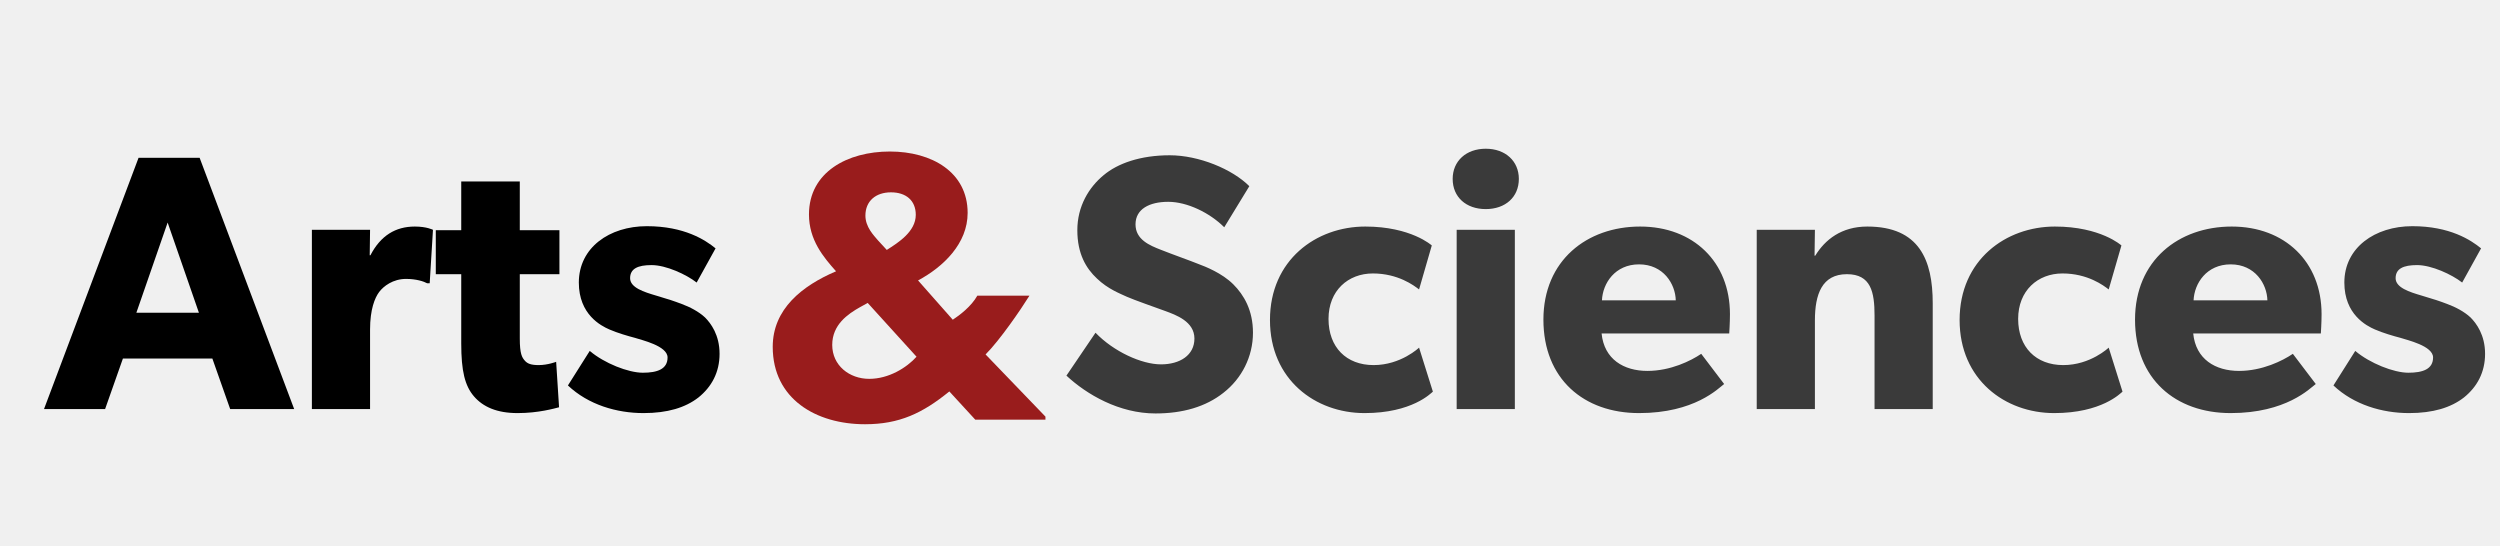
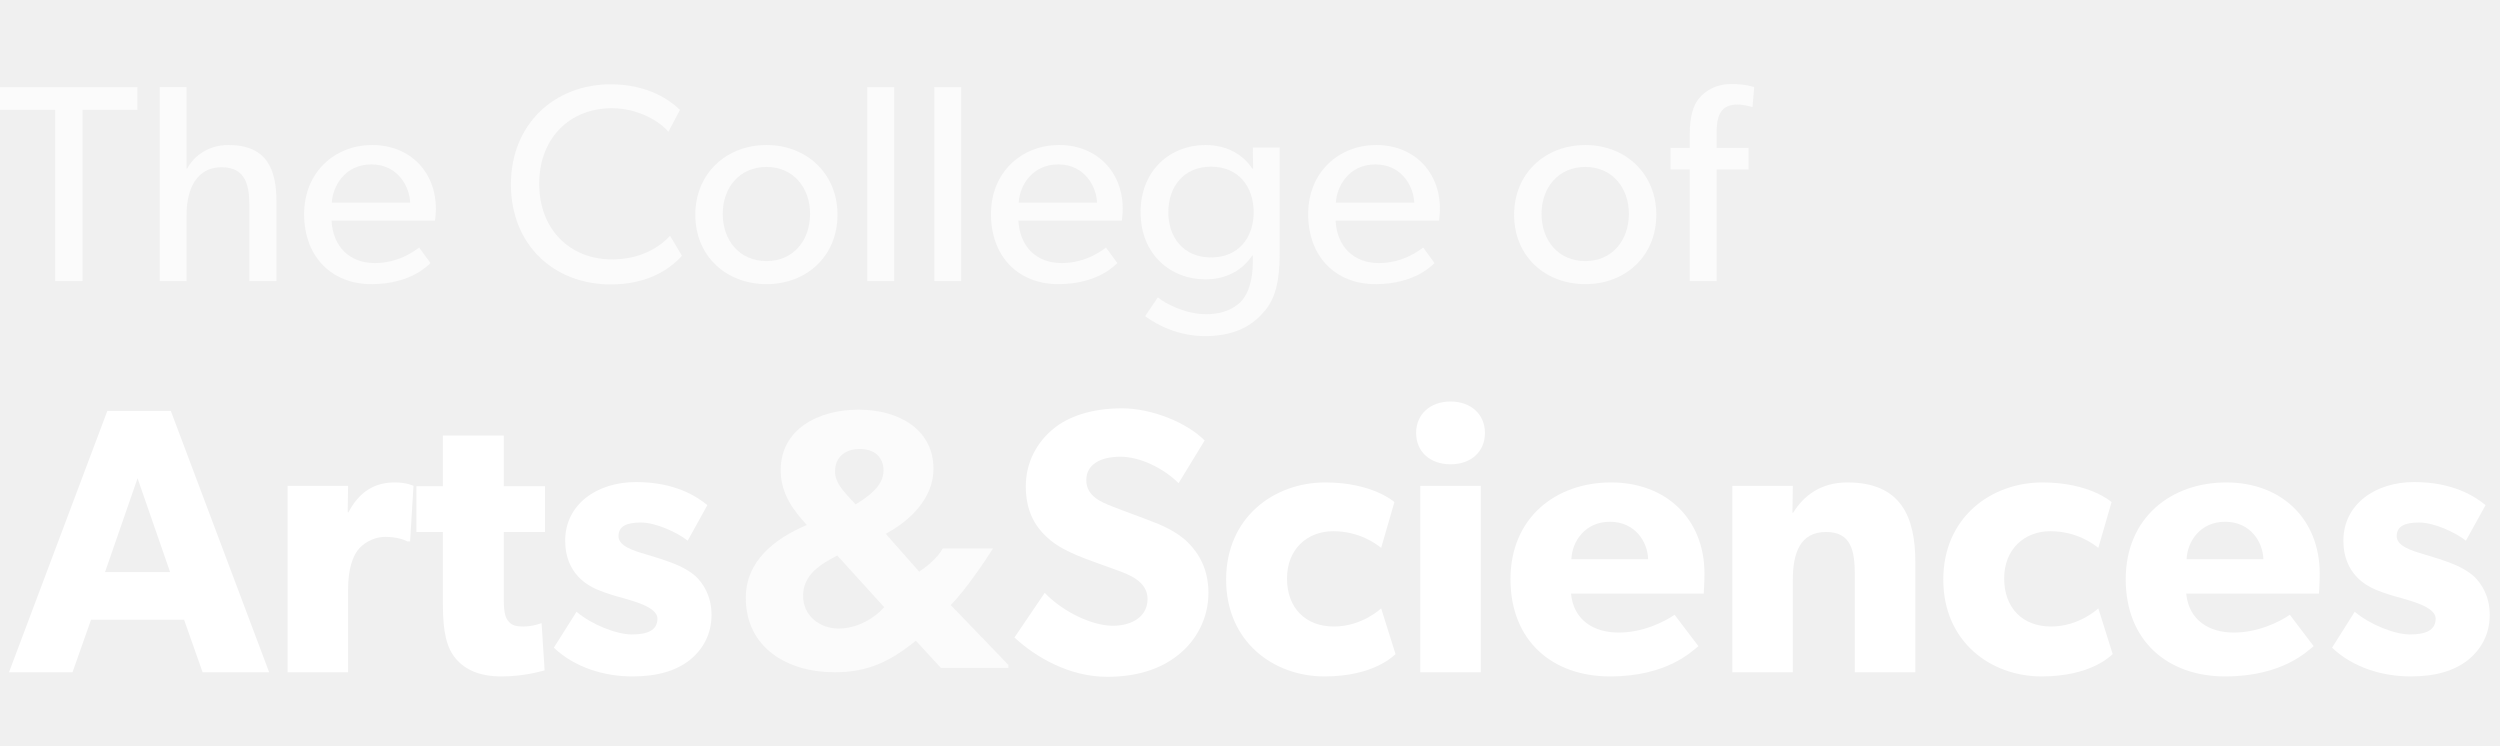
- <svg xmlns="http://www.w3.org/2000/svg" width="165" height="36" viewBox="0 0 165 36" fill="none">
-   <path d="M82.696 21.96C82.696 20.472 82.096 19.464 81.4 18.768C80.656 18.024 79.552 17.592 79.096 17.424C78.568 17.208 77.344 16.776 76.624 16.488C75.88 16.2 74.944 15.816 74.944 14.808C74.944 13.8 75.856 13.32 77.104 13.32C78.352 13.32 79.84 14.04 80.8 15L82.456 12.288C81.328 11.16 79.12 10.248 77.2 10.248C75.28 10.248 73.768 10.776 72.832 11.568C71.872 12.36 71.104 13.608 71.104 15.192C71.104 16.752 71.68 17.712 72.4 18.384C73.12 19.08 73.96 19.392 74.368 19.584C74.92 19.824 76.168 20.256 76.888 20.52C77.608 20.784 78.832 21.216 78.832 22.344C78.832 23.448 77.872 24.048 76.624 24.048C75.352 24.048 73.504 23.208 72.304 21.96L70.384 24.792C71.728 26.04 73.864 27.288 76.264 27.288C78.04 27.288 79.576 26.856 80.752 25.92C81.952 24.984 82.696 23.544 82.696 21.96ZM93.658 22.944C93.658 22.944 92.458 24.096 90.658 24.096C88.858 24.096 87.682 22.92 87.682 21.048C87.682 19.176 88.978 18.048 90.61 18.048C92.266 18.048 93.322 18.84 93.658 19.104L94.498 16.2C94.498 16.2 93.13 14.952 90.106 14.952C86.866 14.952 83.818 17.16 83.818 21.12C83.818 25.056 86.818 27.264 90.058 27.264C93.202 27.264 94.45 25.944 94.57 25.848L93.658 22.944ZM100.244 11.808C100.244 10.632 99.356 9.816 98.06 9.816C96.764 9.816 95.876 10.632 95.876 11.808C95.876 13.008 96.764 13.8 98.06 13.8C99.356 13.8 100.244 13.008 100.244 11.808ZM99.98 15.168H96.14V27H99.98V15.168ZM114.177 20.736C114.177 17.28 111.753 14.952 108.249 14.952C104.745 14.952 101.865 17.184 101.865 21.096C101.865 25.008 104.529 27.264 108.177 27.264C111.849 27.264 113.409 25.632 113.793 25.344L112.281 23.352C111.609 23.808 110.265 24.48 108.729 24.48C107.169 24.48 105.873 23.712 105.705 22.008H114.129C114.129 22.008 114.177 21.312 114.177 20.736ZM105.729 19.824C105.777 18.696 106.593 17.448 108.177 17.448C109.785 17.448 110.577 18.744 110.601 19.824H105.729ZM127.56 20.016C127.56 17.16 126.672 14.952 123.24 14.952C121.536 14.952 120.456 15.816 119.808 16.872H119.76L119.784 15.168H115.944V27H119.784V21.144C119.784 19.44 120.24 18.096 121.896 18.096C123.48 18.096 123.72 19.272 123.72 20.832V27H127.56V20.016ZM139.174 22.944C139.174 22.944 137.974 24.096 136.174 24.096C134.374 24.096 133.198 22.92 133.198 21.048C133.198 19.176 134.494 18.048 136.126 18.048C137.782 18.048 138.838 18.84 139.174 19.104L140.014 16.2C140.014 16.2 138.646 14.952 135.622 14.952C132.382 14.952 129.334 17.16 129.334 21.12C129.334 25.056 132.334 27.264 135.574 27.264C138.718 27.264 139.966 25.944 140.086 25.848L139.174 22.944ZM153.224 20.736C153.224 17.28 150.8 14.952 147.296 14.952C143.792 14.952 140.912 17.184 140.912 21.096C140.912 25.008 143.576 27.264 147.224 27.264C150.896 27.264 152.456 25.632 152.84 25.344L151.328 23.352C150.656 23.808 149.312 24.48 147.776 24.48C146.216 24.48 144.92 23.712 144.752 22.008H153.176C153.176 22.008 153.224 21.312 153.224 20.736ZM144.776 19.824C144.824 18.696 145.64 17.448 147.224 17.448C148.832 17.448 149.624 18.744 149.648 19.824H144.776ZM164.015 23.352C164.015 22.104 163.439 21.336 163.055 20.952C162.647 20.568 162.047 20.256 161.519 20.064C161.015 19.872 160.655 19.752 159.839 19.512C159.023 19.272 158.111 18.984 158.111 18.36C158.111 17.736 158.615 17.496 159.527 17.496C160.487 17.496 161.831 18.12 162.503 18.648L163.751 16.392C163.079 15.84 161.687 14.928 159.215 14.928C156.743 14.928 154.727 16.344 154.727 18.648C154.727 20.76 156.191 21.504 156.743 21.744C157.295 21.984 157.967 22.176 158.423 22.296C158.855 22.44 160.583 22.824 160.583 23.592C160.583 24.36 159.911 24.6 158.951 24.6C157.991 24.6 156.407 23.976 155.447 23.16L154.007 25.44C155.351 26.712 157.223 27.264 158.999 27.264C160.583 27.264 161.759 26.904 162.623 26.232C163.487 25.536 164.015 24.576 164.015 23.352Z" fill="#3A3A3A" />
-   <path d="M69 27.497L65.048 23.393C65.979 22.462 67.364 20.448 67.943 19.516H64.502C64.108 20.224 63.322 20.814 62.883 21.102L60.592 18.509C62.278 17.603 63.864 16.067 63.864 14.053C63.864 11.359 61.498 10 58.729 10C55.934 10 53.392 11.359 53.392 14.154C53.392 15.841 54.348 16.973 55.179 17.905C52.938 18.861 51 20.397 51 22.89C51 26.338 53.87 28 57.092 28C59.358 28 60.894 27.27 62.656 25.835L64.368 27.698H69V27.497ZM60.441 14.179C60.441 15.287 59.282 16.017 58.527 16.495L57.948 15.866C57.671 15.539 57.117 14.985 57.117 14.229C57.117 13.273 57.797 12.694 58.804 12.694C59.786 12.694 60.441 13.222 60.441 14.179ZM60.491 23.544C59.836 24.274 58.653 25.004 57.369 25.004C56.06 25.004 54.927 24.123 54.927 22.764C54.927 21.429 55.959 20.724 56.765 20.271L57.269 19.994L60.491 23.544Z" fill="#991C1C" />
-   <path d="M13.176 10.416H9.144L2.904 27H6.936L8.112 23.664H14.016L15.192 27H19.416L13.176 10.416ZM9 20.64L11.064 14.688L13.128 20.64H9ZM28.576 15.168C28.576 15.168 28.169 14.952 27.377 14.952C26.105 14.952 25.12 15.552 24.448 16.848H24.401L24.424 15.168H20.584V27H24.424V21.744C24.424 20.424 24.736 19.656 25.024 19.272C25.312 18.888 25.936 18.408 26.8 18.408C27.473 18.408 27.977 18.576 28.192 18.696H28.36L28.576 15.168ZM36.922 15.192H34.306V11.976H30.442V15.192H28.762V18.096H30.442V22.68C30.442 24.48 30.682 25.464 31.282 26.16C31.882 26.856 32.794 27.264 34.162 27.264C35.554 27.264 36.61 26.952 36.898 26.88L36.706 23.88C36.706 23.88 36.154 24.096 35.554 24.096C35.05 24.096 34.81 24 34.642 23.808C34.45 23.592 34.306 23.352 34.306 22.344V18.096H36.922V15.192ZM47.491 23.352C47.491 22.104 46.915 21.336 46.531 20.952C46.123 20.568 45.523 20.256 44.995 20.064C44.491 19.872 44.131 19.752 43.315 19.512C42.499 19.272 41.587 18.984 41.587 18.36C41.587 17.736 42.091 17.496 43.003 17.496C43.963 17.496 45.307 18.12 45.979 18.648L47.227 16.392C46.555 15.84 45.163 14.928 42.691 14.928C40.219 14.928 38.203 16.344 38.203 18.648C38.203 20.76 39.667 21.504 40.219 21.744C40.771 21.984 41.443 22.176 41.899 22.296C42.331 22.44 44.059 22.824 44.059 23.592C44.059 24.36 43.387 24.6 42.427 24.6C41.467 24.6 39.883 23.976 38.923 23.16L37.483 25.44C38.827 26.712 40.699 27.264 42.475 27.264C44.059 27.264 45.235 26.904 46.099 26.232C46.963 25.536 47.491 24.576 47.491 23.352Z" fill="black" />
+ <svg xmlns="http://www.w3.org/2000/svg" width="238" height="71" viewBox="0 0 238 71" fill="none">
+   <path d="M115.044 56.44C115.044 54.208 114.144 52.696 113.1 51.652C111.984 50.536 110.328 49.888 109.644 49.636C108.852 49.312 107.016 48.664 105.936 48.232C104.82 47.8 103.416 47.224 103.416 45.712C103.416 44.2 104.784 43.48 106.656 43.48C108.528 43.48 110.76 44.56 112.2 46L114.684 41.932C112.992 40.24 109.68 38.872 106.8 38.872C103.92 38.872 101.652 39.664 100.248 40.852C98.808 42.04 97.656 43.912 97.656 46.288C97.656 48.628 98.52 50.068 99.6 51.076C100.68 52.12 101.94 52.588 102.552 52.876C103.38 53.236 105.252 53.884 106.332 54.28C107.412 54.676 109.248 55.324 109.248 57.016C109.248 58.672 107.808 59.572 105.936 59.572C104.028 59.572 101.256 58.312 99.456 56.44L96.576 60.688C98.592 62.56 101.796 64.432 105.396 64.432C108.06 64.432 110.364 63.784 112.128 62.38C113.928 60.976 115.044 58.816 115.044 56.44Z" fill="white" />
+   <path d="M131.487 57.916C131.487 57.916 129.687 59.644 126.987 59.644C124.287 59.644 122.523 57.88 122.523 55.072C122.523 52.264 124.467 50.572 126.915 50.572C129.399 50.572 130.983 51.76 131.487 52.156L132.747 47.8C132.747 47.8 130.695 45.928 126.159 45.928C121.299 45.928 116.727 49.24 116.727 55.18C116.727 61.084 121.227 64.396 126.087 64.396C130.803 64.396 132.675 62.416 132.855 62.272L131.487 57.916Z" fill="white" />
+   <path d="M141.367 41.212C141.367 39.448 140.035 38.224 138.091 38.224C136.147 38.224 134.815 39.448 134.815 41.212C134.815 43.012 136.147 44.2 138.091 44.2C140.035 44.2 141.367 43.012 141.367 41.212ZM140.971 46.252H135.211V64H140.971V46.252Z" fill="white" />
+   <path d="M162.266 54.604C162.266 49.42 158.63 45.928 153.374 45.928C148.118 45.928 143.798 49.276 143.798 55.144C143.798 61.012 147.794 64.396 153.266 64.396C158.774 64.396 161.114 61.948 161.69 61.516L159.422 58.528C158.414 59.212 156.398 60.22 154.094 60.22C151.754 60.22 149.81 59.068 149.558 56.512H162.194C162.194 56.512 162.266 55.468 162.266 54.604ZM149.594 53.236C149.666 51.544 150.89 49.672 153.266 49.672C155.678 49.672 156.866 51.616 156.902 53.236H149.594Z" fill="white" />
+   <path d="M182.34 53.524C182.34 49.24 181.008 45.928 175.86 45.928C173.304 45.928 171.684 47.224 170.712 48.808H170.64L170.676 46.252H164.916V64H170.676V55.216C170.676 52.66 171.36 50.644 173.844 50.644C176.22 50.644 176.58 52.408 176.58 54.748V64H182.34V53.524Z" fill="white" />
+   <path d="M199.761 57.916C199.761 57.916 197.961 59.644 195.261 59.644C192.561 59.644 190.797 57.88 190.797 55.072C190.797 52.264 192.741 50.572 195.189 50.572C197.673 50.572 199.257 51.76 199.761 52.156L201.021 47.8C201.021 47.8 198.969 45.928 194.433 45.928C189.573 45.928 185.001 49.24 185.001 55.18C185.001 61.084 189.501 64.396 194.361 64.396C199.077 64.396 200.949 62.416 201.129 62.272L199.761 57.916Z" fill="white" />
+   <path d="M220.836 54.604C220.836 49.42 217.2 45.928 211.944 45.928C206.688 45.928 202.368 49.276 202.368 55.144C202.368 61.012 206.364 64.396 211.836 64.396C217.344 64.396 219.684 61.948 220.26 61.516L217.992 58.528C216.984 59.212 214.968 60.22 212.664 60.22C210.324 60.22 208.38 59.068 208.128 56.512H220.764C220.764 56.512 220.836 55.468 220.836 54.604ZM208.164 53.236C208.236 51.544 209.46 49.672 211.836 49.672C214.248 49.672 215.436 51.616 215.472 53.236H208.164Z" fill="white" />
+   <path d="M237.022 58.528C237.022 56.656 236.158 55.504 235.582 54.928C234.97 54.352 234.07 53.884 233.278 53.596C232.522 53.308 231.982 53.128 230.758 52.768C229.534 52.408 228.166 51.976 228.166 51.04C228.166 50.104 228.922 49.744 230.29 49.744C231.73 49.744 233.746 50.68 234.754 51.472L236.626 48.088C235.618 47.26 233.53 45.892 229.822 45.892C226.114 45.892 223.09 48.016 223.09 51.472C223.09 54.64 225.286 55.756 226.114 56.116C226.942 56.476 227.95 56.764 228.634 56.944C229.282 57.16 231.874 57.736 231.874 58.888C231.874 60.04 230.866 60.4 229.426 60.4C227.986 60.4 225.61 59.464 224.17 58.24L222.01 61.66C224.026 63.568 226.834 64.396 229.498 64.396C231.874 64.396 233.638 63.856 234.934 62.848C236.23 61.804 237.022 60.364 237.022 58.528Z" fill="white" />
+   <path d="M16.264 39.124H10.216L0.856 64H6.904L8.668 58.996H17.524L19.288 64H25.624L16.264 39.124ZM10 54.46L13.096 45.532L16.192 54.46H10Z" fill="white" />
+   <path d="M39.365 46.252C39.365 46.252 38.753 45.928 37.565 45.928C35.657 45.928 34.181 46.828 33.173 48.772H33.101L33.137 46.252H27.377V64H33.137V56.116C33.137 54.136 33.605 52.984 34.037 52.408C34.469 51.832 35.405 51.112 36.701 51.112C37.709 51.112 38.465 51.364 38.789 51.544H39.041L39.365 46.252Z" fill="white" />
+   <path d="M51.883 46.288H47.959V41.464H42.163V46.288H39.643V50.644H42.163V57.52C42.163 60.22 42.523 61.696 43.423 62.74C44.323 63.784 45.691 64.396 47.743 64.396C49.831 64.396 51.415 63.928 51.847 63.82L51.559 59.32C51.559 59.32 50.731 59.644 49.831 59.644C49.075 59.644 48.715 59.5 48.463 59.212C48.175 58.888 47.959 58.528 47.959 57.016V50.644H51.883V46.288Z" fill="white" />
+   <path d="M67.737 58.528C67.737 56.656 66.873 55.504 66.297 54.928C65.685 54.352 64.785 53.884 63.993 53.596C63.237 53.308 62.697 53.128 61.473 52.768C60.249 52.408 58.881 51.976 58.881 51.04C58.881 50.104 59.637 49.744 61.005 49.744C62.445 49.744 64.461 50.68 65.469 51.472L67.341 48.088C66.333 47.26 64.245 45.892 60.537 45.892C56.829 45.892 53.805 48.016 53.805 51.472C53.805 54.64 56.001 55.756 56.829 56.116C57.657 56.476 58.665 56.764 59.349 56.944C59.997 57.16 62.589 57.736 62.589 58.888C62.589 60.04 61.581 60.4 60.141 60.4C58.701 60.4 56.325 59.464 54.885 58.24L52.725 61.66C54.741 63.568 57.549 64.396 60.213 64.396C62.589 64.396 64.353 63.856 65.649 62.848C66.945 61.804 67.737 60.364 67.737 58.528Z" fill="white" />
+   <path d="M13.079 8.294H0V10.461H5.248V26.756H7.858V10.461H13.079V8.294Z" fill="#FBFBFB" />
+   <path d="M26.319 19.184C26.319 16.16 25.431 13.806 21.744 13.806C19.887 13.806 18.488 14.796 17.815 16.053H17.761V8.294H15.205V26.756H17.761V20.468C17.761 17.926 18.757 15.92 21.098 15.92C23.44 15.92 23.736 17.739 23.736 19.558V26.756H26.319V19.184Z" fill="#FBFBFB" />
+   <path d="M41.494 19.88C41.494 16.321 38.991 13.806 35.439 13.806C31.886 13.806 28.953 16.375 28.953 20.388C28.953 24.428 31.563 27.05 35.358 27.05C39.179 27.05 40.821 25.177 40.983 25.044L39.906 23.572C39.61 23.759 38.076 25.044 35.681 25.044C33.312 25.044 31.698 23.518 31.563 21.003H41.413C41.413 21.003 41.494 20.361 41.494 19.88ZM31.59 19.291C31.671 17.766 32.801 15.652 35.358 15.652C37.941 15.652 39.018 17.873 39.045 19.291H31.59Z" fill="#FBFBFB" />
+   <path d="M63.791 22.448C62.58 23.759 60.696 24.696 58.247 24.696C54.264 24.696 51.331 21.833 51.331 17.498C51.331 13.164 54.237 10.301 58.247 10.301C60.831 10.301 62.903 11.639 63.629 12.549L64.733 10.461C63.71 9.472 61.611 8.027 58.139 8.027C52.811 8.027 48.639 11.799 48.639 17.552C48.639 23.304 52.73 27.077 58.139 27.077C61.665 27.077 63.764 25.632 64.921 24.348L63.791 22.448Z" fill="#FBFBFB" />
+   <path d="M79.73 20.442C79.73 16.508 76.77 13.806 72.975 13.806C69.154 13.806 66.193 16.508 66.193 20.442C66.193 24.401 69.154 27.05 72.975 27.05C76.77 27.05 79.73 24.401 79.73 20.442ZM77.12 20.361C77.12 22.876 75.532 24.856 72.975 24.856C70.392 24.856 68.804 22.876 68.804 20.361C68.804 17.873 70.392 15.893 72.975 15.893C75.532 15.893 77.12 17.873 77.12 20.361Z" fill="#FBFBFB" />
+   <path d="M85.12 8.294H82.564V26.756H85.12V8.294Z" fill="#FBFBFB" />
+   <path d="M91.507 8.294H88.95V26.756H91.507V8.294Z" fill="#FBFBFB" />
+   <path d="M106.882 19.88C106.882 16.321 104.379 13.806 100.827 13.806C97.274 13.806 94.341 16.375 94.341 20.388C94.341 24.428 96.951 27.05 100.746 27.05C104.567 27.05 106.209 25.177 106.37 25.044L105.294 23.572C104.998 23.759 103.464 25.044 101.069 25.044C98.701 25.044 97.086 23.518 96.951 21.003H106.801C106.801 21.003 106.882 20.361 106.882 19.88ZM96.978 19.291C97.059 17.766 98.189 15.652 100.746 15.652C103.329 15.652 104.406 17.873 104.433 19.291H96.978Z" fill="#FBFBFB" />
+   <path d="M121.826 14.047H119.269L119.296 16.053H119.215C118.462 14.876 116.982 13.806 114.748 13.806C111.465 13.806 108.585 16.16 108.585 20.201C108.585 24.241 111.465 26.595 114.748 26.595C116.901 26.595 118.354 25.605 119.215 24.321H119.269V24.963C119.269 26.702 118.812 27.906 118.3 28.522C117.789 29.164 116.713 29.913 114.802 29.913C112.891 29.913 110.9 28.896 110.227 28.308L109.016 30.1C109.393 30.368 111.572 32 114.721 32C117.897 32 119.485 30.716 120.427 29.565C121.368 28.442 121.826 26.89 121.826 24.08V14.047ZM119.35 20.201C119.35 22.609 117.924 24.508 115.286 24.508C112.676 24.508 111.223 22.609 111.223 20.201C111.223 17.793 112.676 15.866 115.286 15.866C117.924 15.866 119.35 17.793 119.35 20.201Z" fill="#FBFBFB" />
+   <path d="M137.079 19.88C137.079 16.321 134.576 13.806 131.024 13.806C127.471 13.806 124.538 16.375 124.538 20.388C124.538 24.428 127.148 27.05 130.943 27.05C134.765 27.05 136.406 25.177 136.568 25.044L135.491 23.572C135.195 23.759 133.661 25.044 131.266 25.044C128.898 25.044 127.283 23.518 127.148 21.003H136.998C136.998 21.003 137.079 20.361 137.079 19.88ZM127.175 19.291C127.256 17.766 128.386 15.652 130.943 15.652C133.527 15.652 134.603 17.873 134.63 19.291H127.175Z" fill="#FBFBFB" />
+   <path d="M157.681 20.442C157.681 16.508 154.72 13.806 150.926 13.806C147.104 13.806 144.144 16.508 144.144 20.442C144.144 24.401 147.104 27.05 150.926 27.05C154.72 27.05 157.681 24.401 157.681 20.442ZM155.07 20.361C155.07 22.876 153.482 24.856 150.926 24.856C148.342 24.856 146.754 22.876 146.754 20.361C146.754 17.873 148.342 15.893 150.926 15.893C153.482 15.893 155.07 17.873 155.07 20.361Z" fill="#FBFBFB" />
+   <path d="M167 8.294C167 8.294 166.273 8 164.793 8C163.313 8 162.29 8.696 161.725 9.391C161.187 10.06 160.864 11.13 160.864 12.789V14.074H159.034V16.134H160.864V26.756H163.421V16.134H166.462V14.074H163.421V12.655C163.421 11.211 163.69 9.953 165.385 9.953C166.112 9.953 166.839 10.194 166.839 10.194L167 8.294Z" fill="#FBFBFB" />
+   <path d="M96 63.301L90.51 57.601C91.804 56.308 93.727 53.511 94.531 52.217H89.752C89.206 53.2 88.113 54.02 87.504 54.42L84.322 50.818C86.664 49.559 88.867 47.427 88.867 44.629C88.867 40.888 85.58 39 81.734 39C77.853 39 74.322 40.888 74.322 44.769C74.322 47.112 75.65 48.685 76.804 49.979C73.692 51.308 71 53.441 71 56.902C71 61.692 74.986 64 79.462 64C82.608 64 84.741 62.986 87.189 60.993L89.566 63.58H96V63.301ZM84.112 44.804C84.112 46.343 82.504 47.357 81.454 48.021L80.65 47.147C80.266 46.692 79.496 45.923 79.496 44.874C79.496 43.545 80.441 42.741 81.839 42.741C83.203 42.741 84.112 43.475 84.112 44.804ZM84.182 57.811C83.273 58.825 81.629 59.839 79.846 59.839C78.028 59.839 76.454 58.615 76.454 56.727C76.454 54.874 77.888 53.895 79.007 53.266L79.706 52.881L84.182 57.811Z" fill="#FBFBFB" />
</svg>
